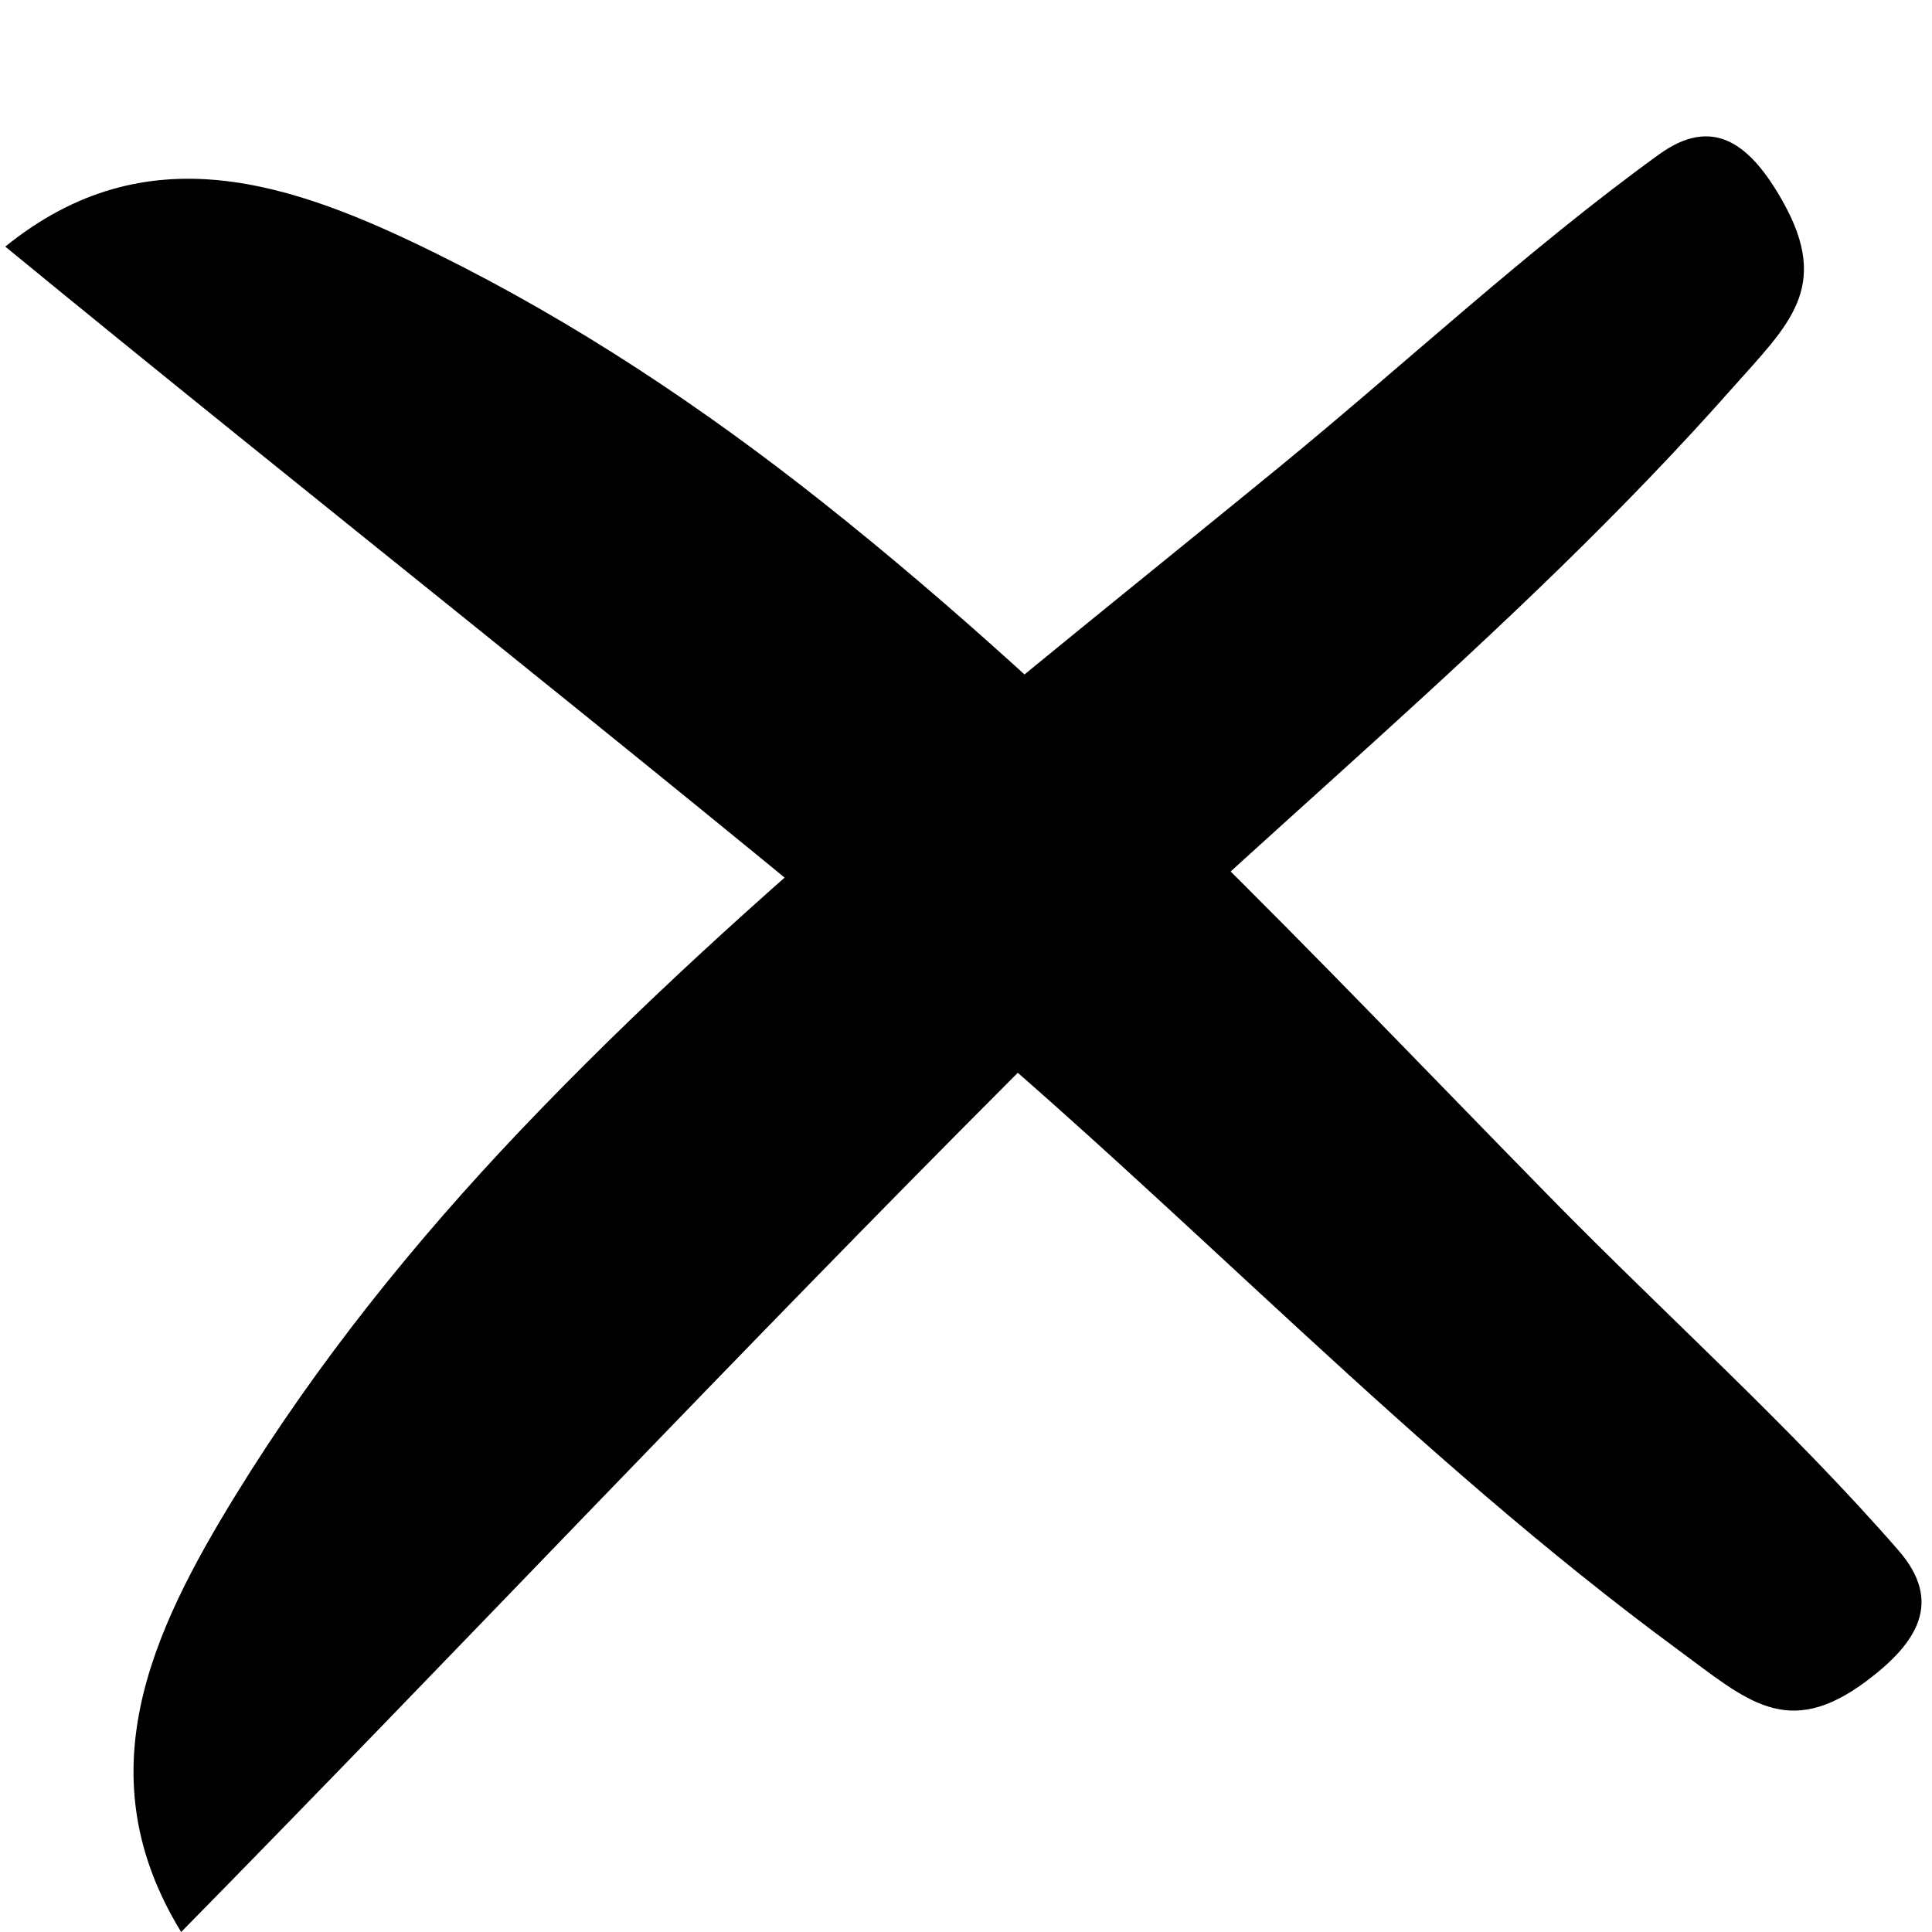
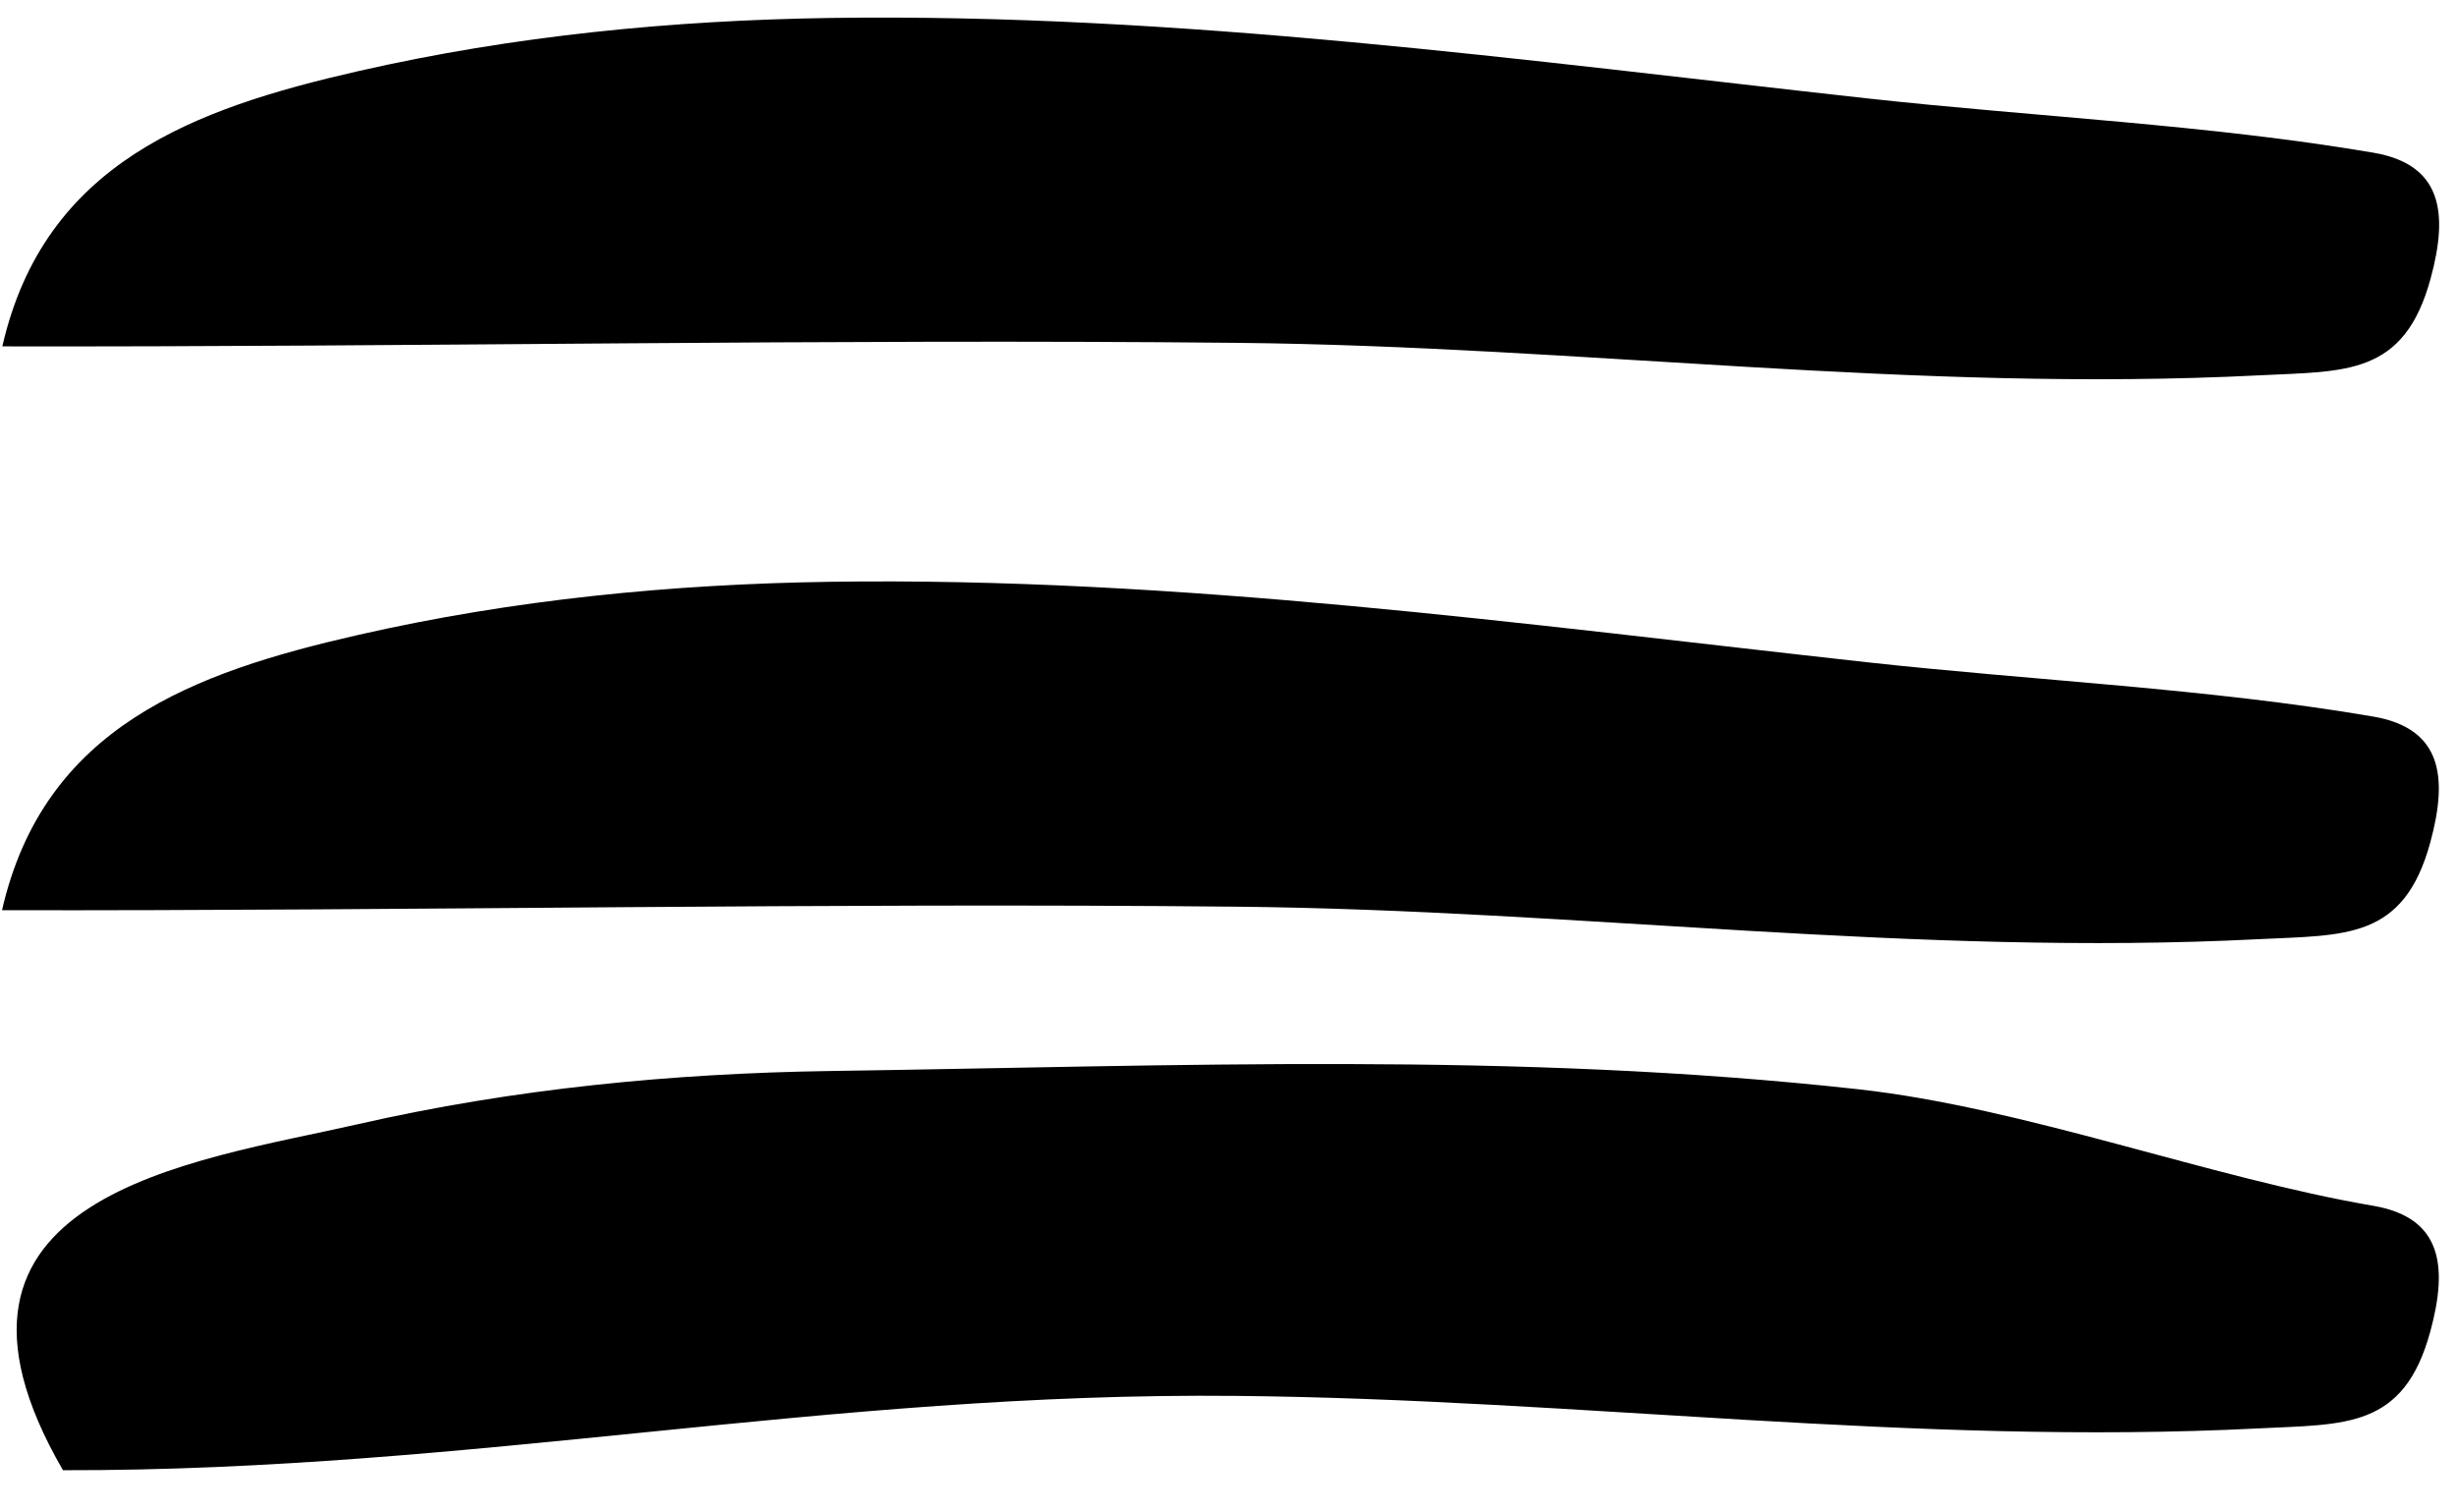
- <svg xmlns="http://www.w3.org/2000/svg" width="40" height="40" viewBox="0 0 40 40" fill="none">
-   <path fill-rule="evenodd" clip-rule="evenodd" d="M21.05 22.233C25.922 17.355 31.266 13.233 35.865 8.037C37.022 6.73 37.917 5.965 36.915 4.179C36.246 2.986 35.477 2.381 34.347 3.198C31.645 5.152 29.072 7.553 26.468 9.684C21.13 14.053 15.595 18.337 10.775 23.403C8.594 25.698 6.578 28.193 4.884 30.946C3.107 33.834 1.764 36.764 3.751 40C9.541 34.11 15.221 28.069 21.05 22.233Z" fill="black" />
-   <path fill-rule="evenodd" clip-rule="evenodd" d="M19.311 20.703C24.595 25.108 29.197 30.078 34.762 34.172C36.162 35.202 37.005 36.026 38.633 34.812C39.72 34.001 40.224 33.154 39.304 32.097C37.104 29.57 34.483 27.224 32.121 24.816C27.281 19.88 22.5 14.735 17.037 10.403C14.563 8.442 11.912 6.672 9.046 5.256C6.039 3.771 3.039 2.732 0.109 5.106C6.481 10.332 12.987 15.43 19.311 20.703Z" fill="black" />
+ <svg xmlns="http://www.w3.org/2000/svg" width="39" height="24" viewBox="0 0 39 24" fill="none">
+   <path fill-rule="evenodd" clip-rule="evenodd" d="M19.643 5.444C25.095 5.498 30.396 6.237 35.87 5.96C37.247 5.891 38.176 5.974 38.598 4.419C38.88 3.38 38.78 2.612 37.69 2.425C35.081 1.98 32.299 1.854 29.648 1.562C24.214 0.962 18.716 0.205 13.189 0.285C10.687 0.322 8.167 0.564 5.687 1.13C3.084 1.724 0.704 2.586 0.037 5.5C6.567 5.512 13.12 5.379 19.643 5.444Z" fill="black" />
+   <path fill-rule="evenodd" clip-rule="evenodd" d="M19.638 14.397C25.09 14.45 30.391 15.19 35.865 14.913C37.242 14.844 38.171 14.927 38.593 13.372C38.875 12.333 38.775 11.565 37.685 11.378C35.076 10.932 32.294 10.807 29.643 10.515C24.209 9.915 18.711 9.158 13.184 9.238C10.682 9.275 8.162 9.517 5.682 10.083C3.079 10.677 0.699 11.539 0.032 14.453C6.562 14.465 13.115 14.332 19.638 14.397Z" fill="black" />
+   <path fill-rule="evenodd" clip-rule="evenodd" d="M19.638 22.165C25.09 22.218 30.391 22.958 35.865 22.681C37.242 22.611 38.171 22.694 38.593 21.139C38.875 20.101 38.775 19.332 37.685 19.146C35.076 18.7 32.151 17.587 29.5 17.295C24.066 16.695 18.711 16.926 13.184 17.006C10.682 17.043 8.162 17.285 5.682 17.851C3.079 18.444 -1.532 18.975 1 23.345C7.531 23.357 13.115 22.1 19.638 22.165Z" fill="black" />
</svg>
